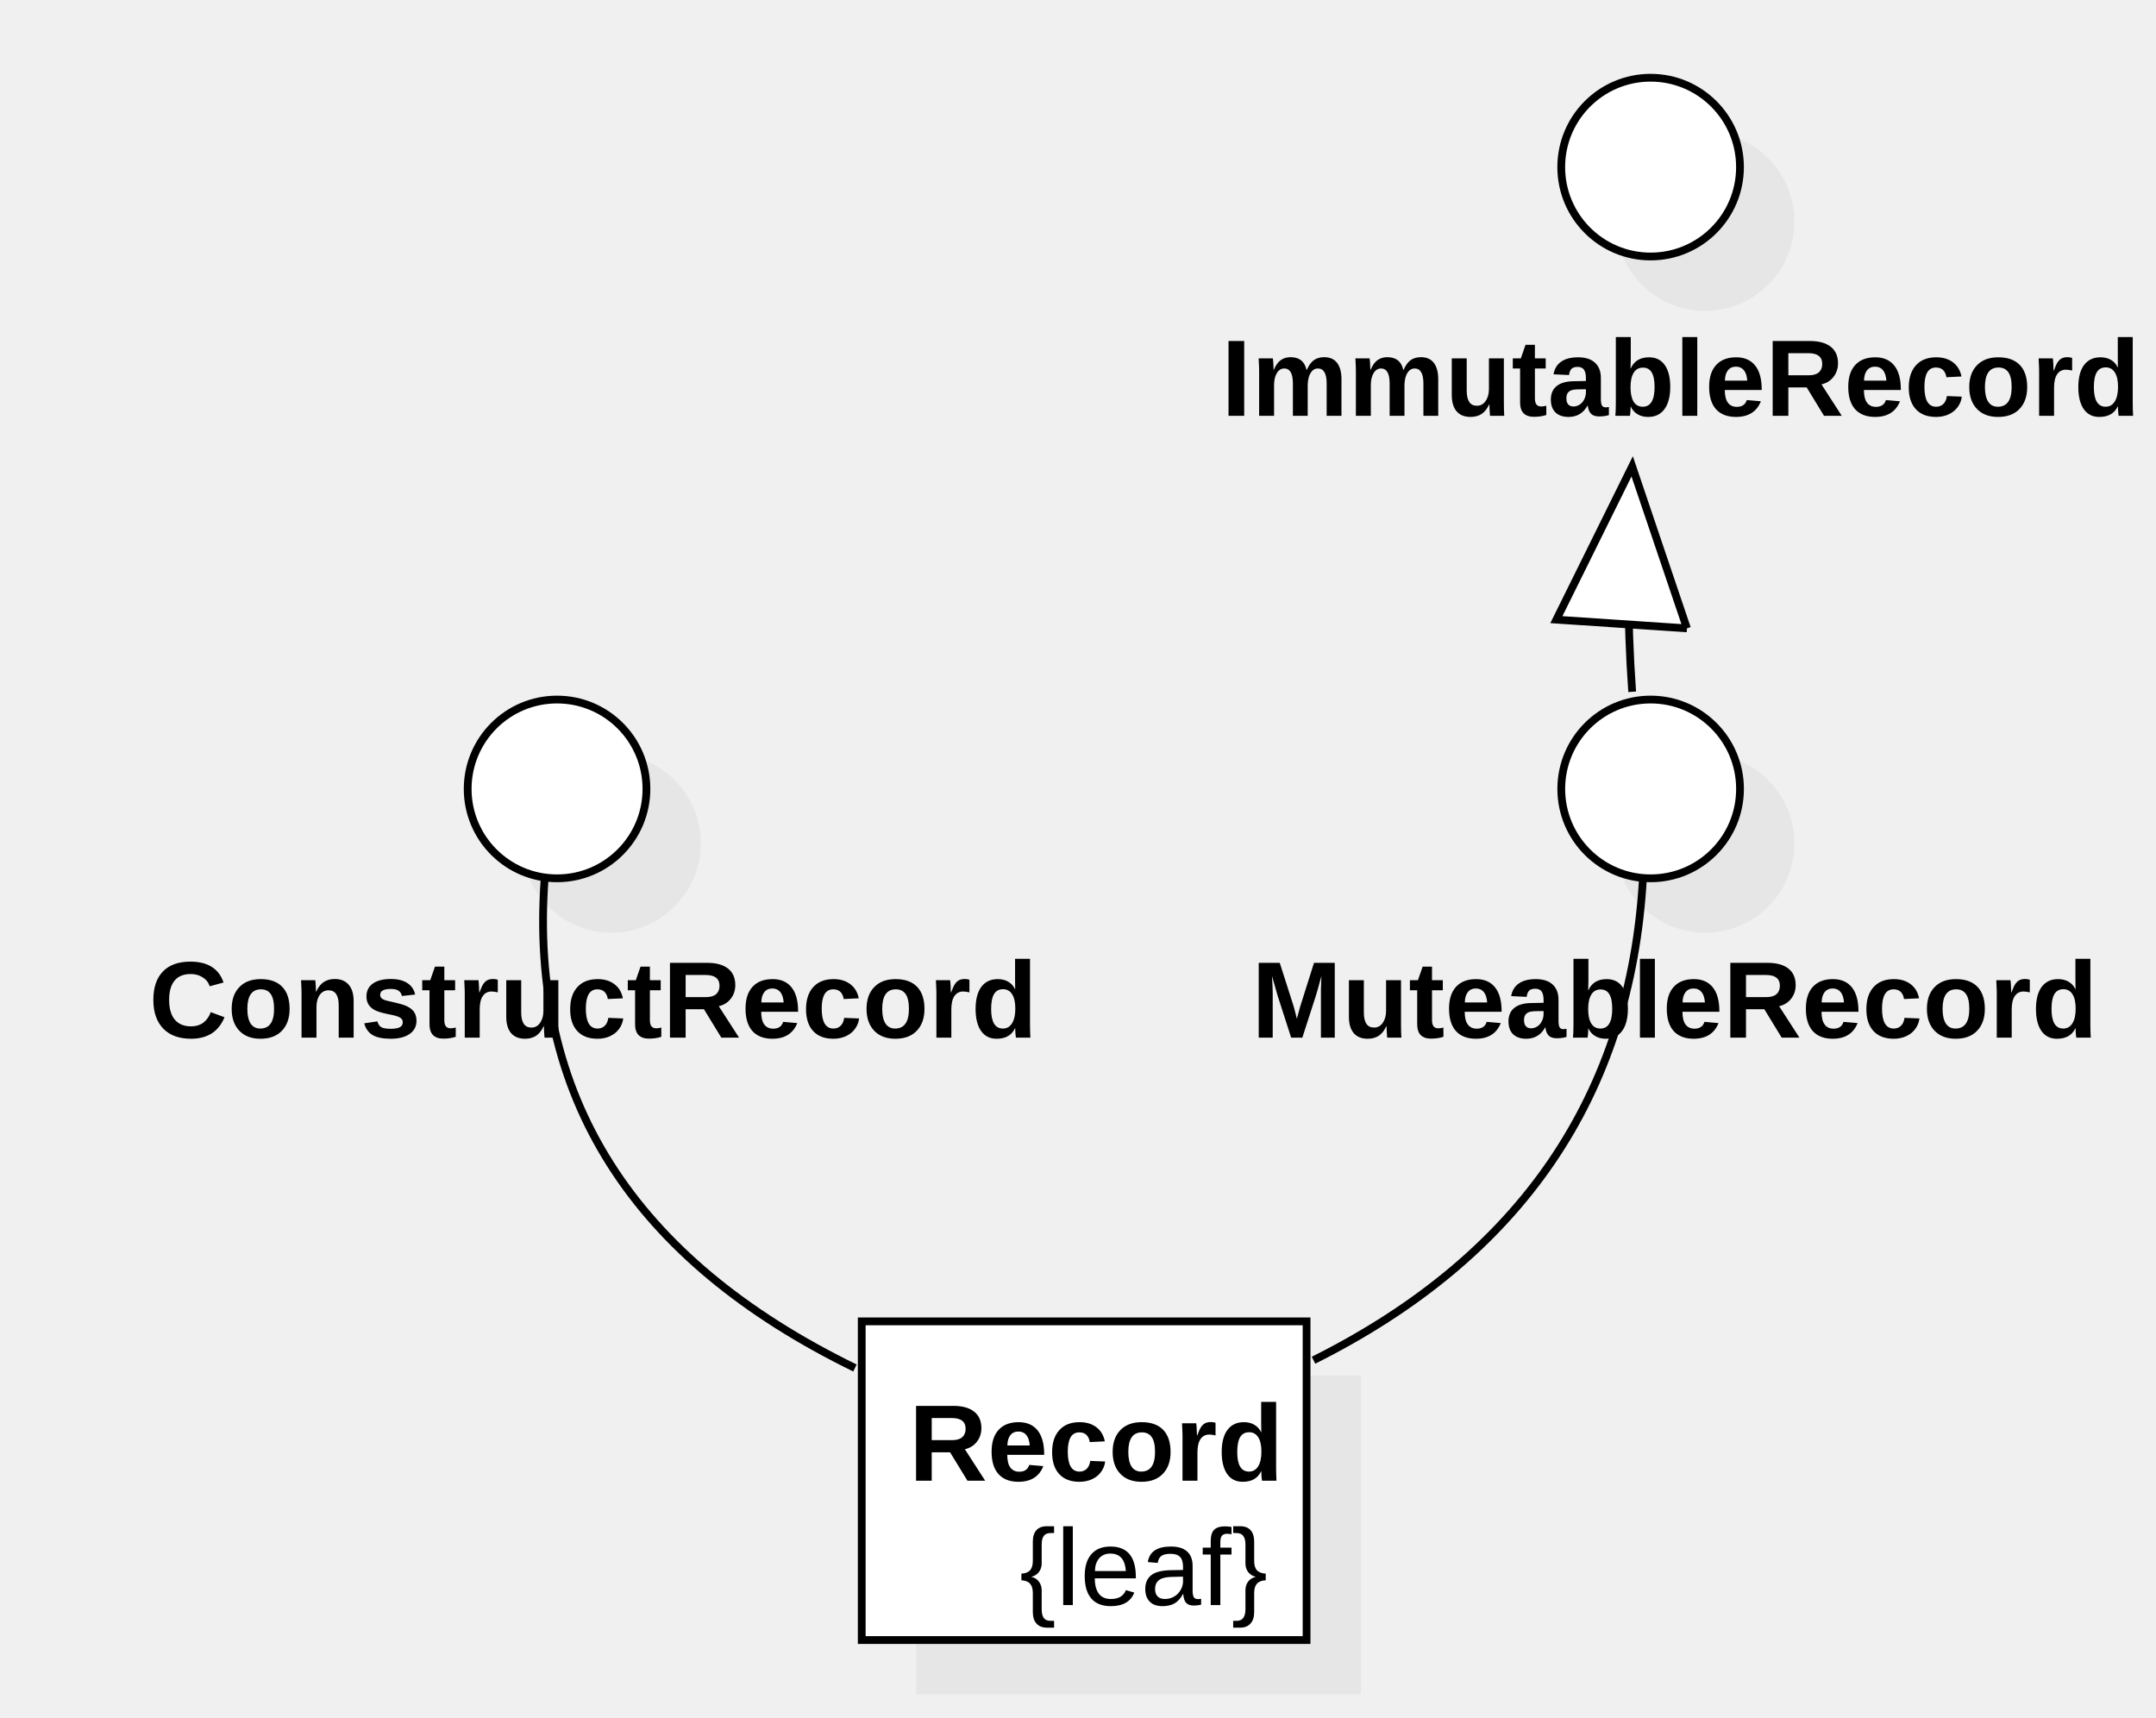
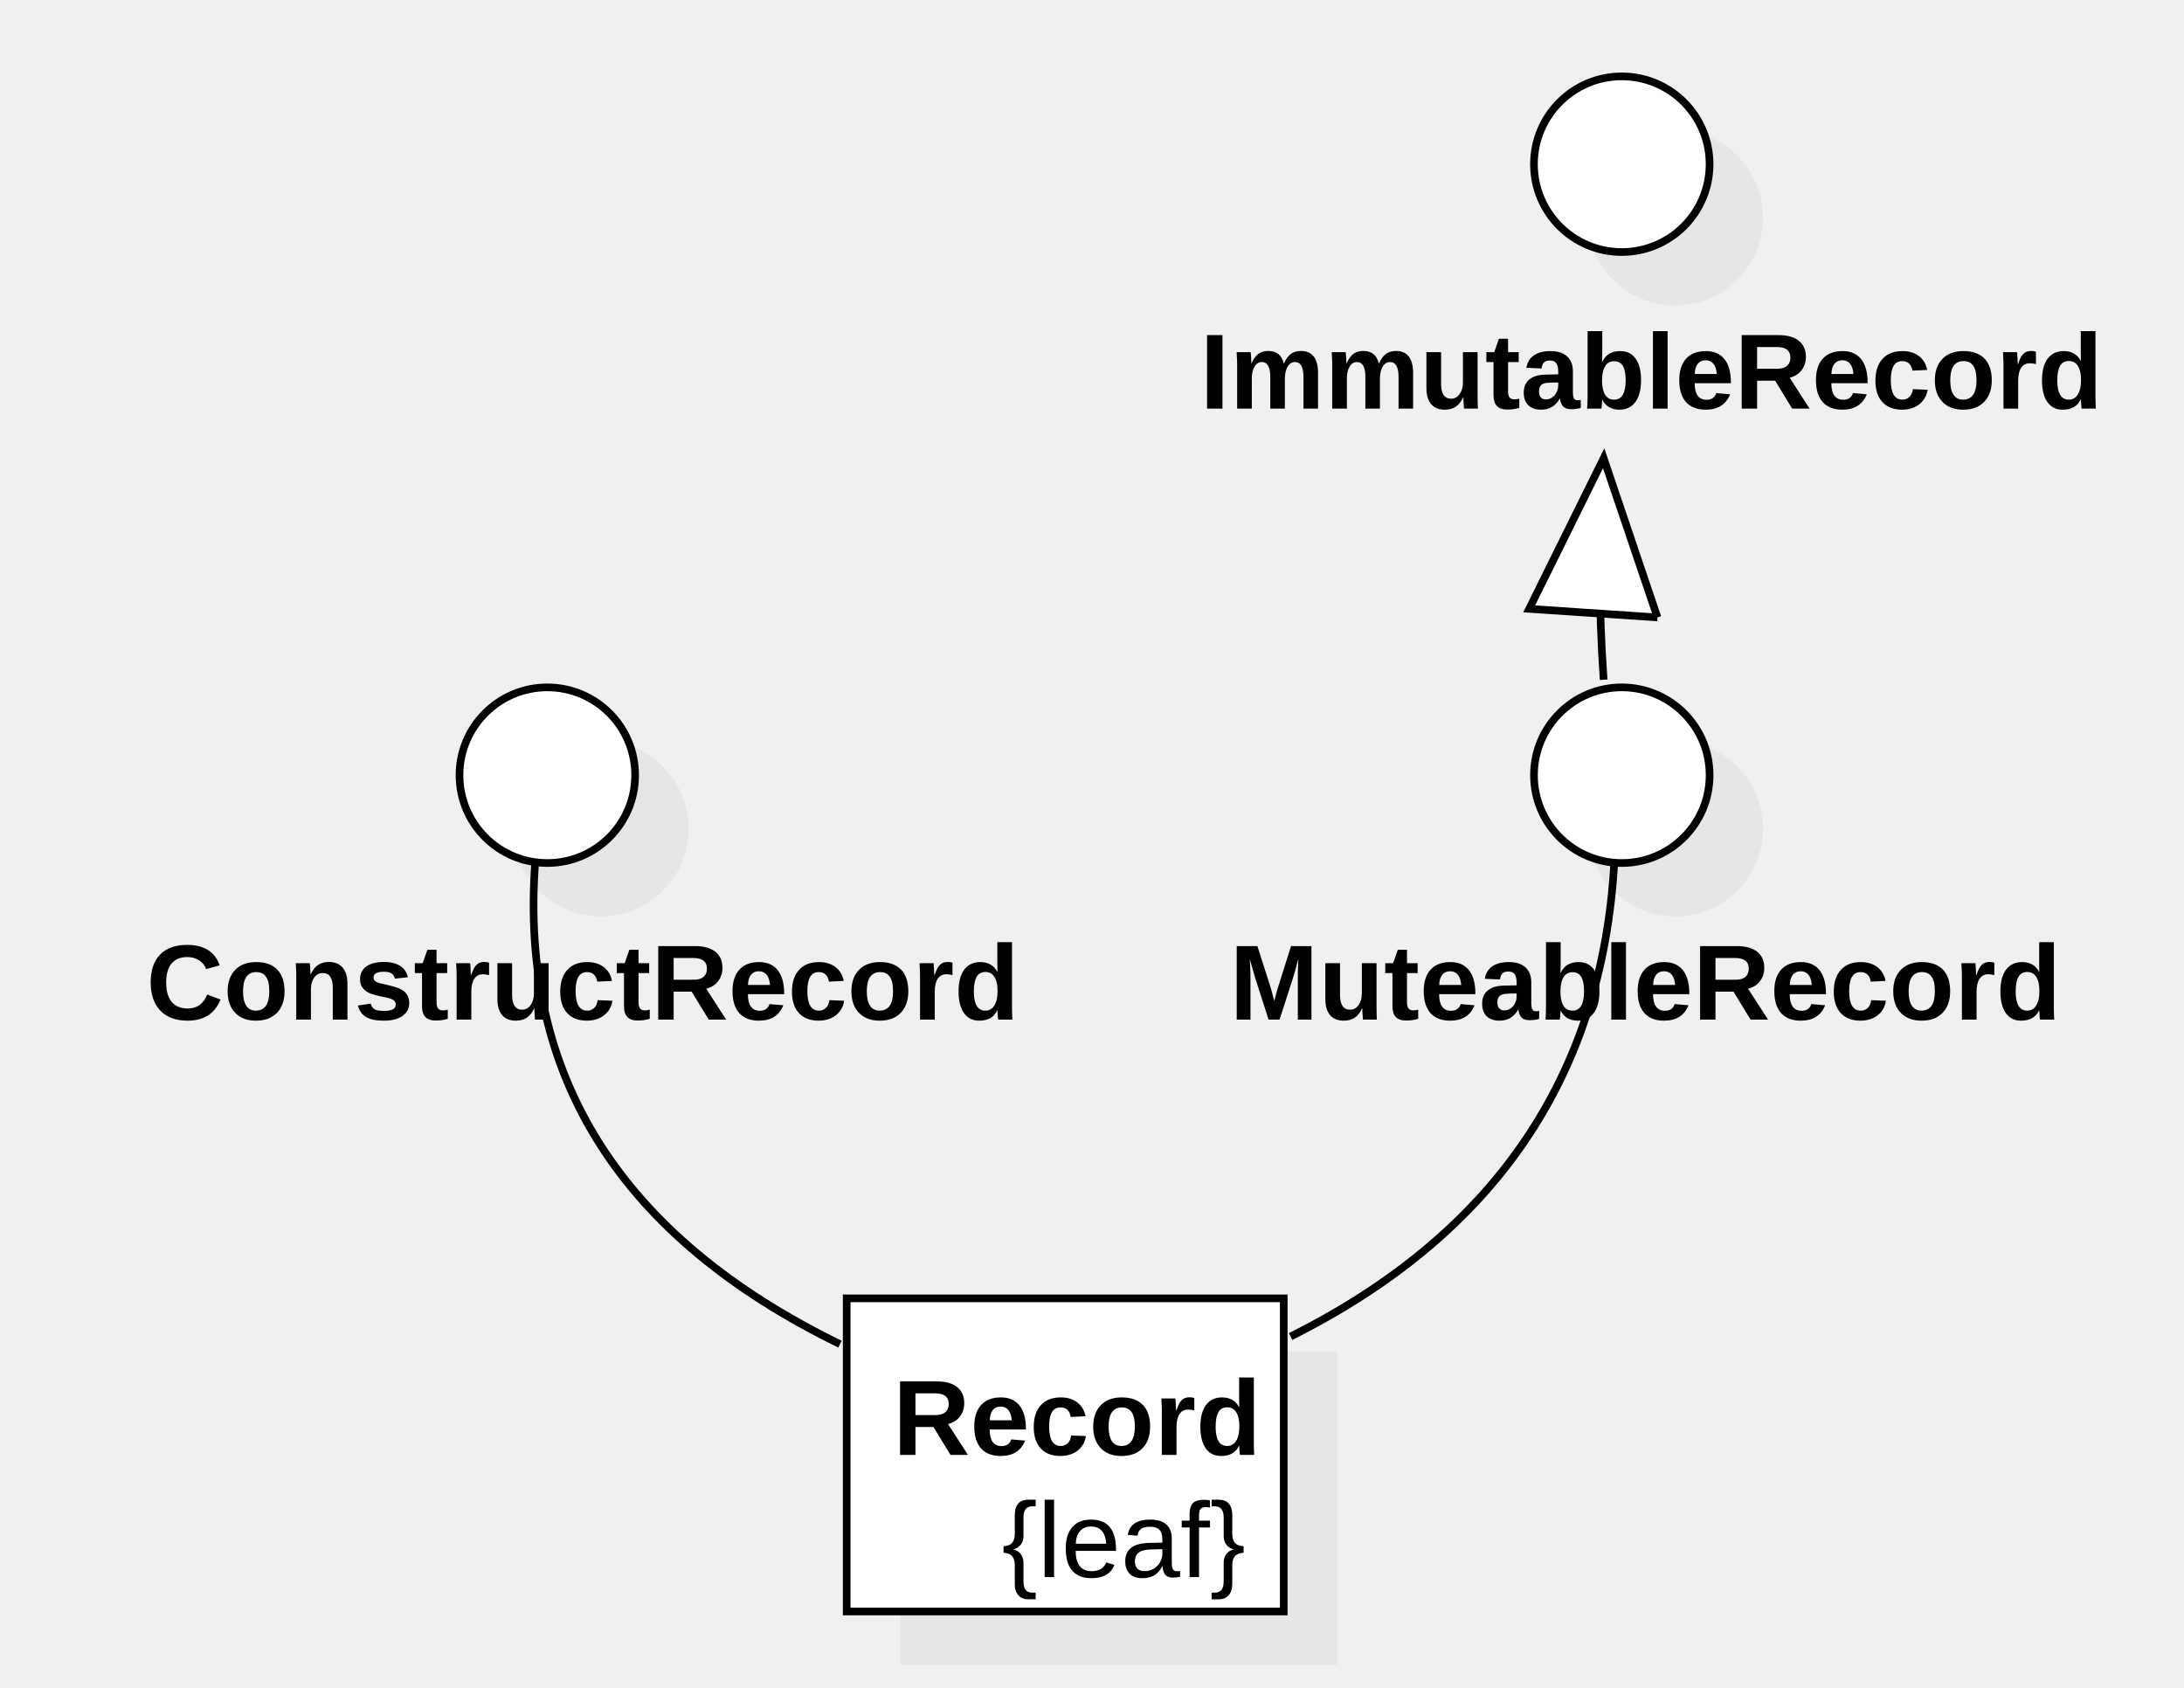
- <svg xmlns="http://www.w3.org/2000/svg" version="1.1" width="277.397" height="221">
+ <svg xmlns="http://www.w3.org/2000/svg" version="1.1" width="285.997" height="221">
  <defs />
  <g>
    <g transform="translate(-10,-10) scale(1,1)">
      <path fill="#C0C0C0" stroke="none" d="M 77.172 118.5 C 77.172 112.149 82.321 107 88.672 107 C 95.024 107 100.172 112.149 100.172 118.5 C 100.172 124.851 95.024 130 88.672 130 C 82.321 130 77.172 124.851 77.172 118.5 Z" opacity="0.2" />
    </g>
    <g transform="translate(-10,-10) scale(1,1)">
      <path fill="#ffffff" stroke="none" d="M 70.172 111.5 C 70.172 105.149 75.321 100 81.672 100 C 88.024 100 93.172 105.149 93.172 111.5 C 93.172 117.851 88.024 123 81.672 123 C 75.321 123 70.172 117.851 70.172 111.5 Z" />
    </g>
    <g transform="translate(-10,-10) scale(1,1)">
      <path fill="none" stroke="#000000" d="M 70.172 111.5 C 70.172 105.149 75.321 100 81.672 100 C 88.024 100 93.172 105.149 93.172 111.5 C 93.172 117.851 88.024 123 81.672 123 C 75.321 123 70.172 117.851 70.172 111.5 Z" stroke-miterlimit="10" />
    </g>
    <g transform="translate(-10,-10) scale(1,1)">
      <g>
        <path fill="none" stroke="none" />
        <text fill="#000000" stroke="none" font-family="Arial" font-size="14px" font-style="normal" font-weight="bold" text-decoration="none" x="29.152" y="143.5">ConstructRecord</text>
      </g>
    </g>
    <g transform="translate(-10,-10) scale(1,1)">
      <path fill="#C0C0C0" stroke="none" d="M 217.873 38.5 C 217.873 32.149 223.021 27 229.373 27 C 235.724 27 240.873 32.149 240.873 38.5 C 240.873 44.851 235.724 50 229.373 50 C 223.021 50 217.873 44.851 217.873 38.5 Z" opacity="0.2" />
    </g>
    <g transform="translate(-10,-10) scale(1,1)">
      <path fill="#ffffff" stroke="none" d="M 210.873 31.5 C 210.873 25.149 216.021 20 222.373 20 C 228.724 20 233.873 25.149 233.873 31.5 C 233.873 37.851 228.724 43 222.373 43 C 216.021 43 210.873 37.851 210.873 31.5 Z" />
    </g>
    <g transform="translate(-10,-10) scale(1,1)">
      <path fill="none" stroke="#000000" d="M 210.873 31.5 C 210.873 25.149 216.021 20 222.373 20 C 228.724 20 233.873 25.149 233.873 31.5 C 233.873 37.851 228.724 43 222.373 43 C 216.021 43 210.873 37.851 210.873 31.5 Z" stroke-miterlimit="10" />
    </g>
    <g transform="translate(-10,-10) scale(1,1)">
      <g>
        <path fill="none" stroke="none" />
        <text fill="#000000" stroke="none" font-family="Arial" font-size="14px" font-style="normal" font-weight="bold" text-decoration="none" x="167.128" y="63.5">ImmutableRecord</text>
      </g>
    </g>
    <g transform="translate(-10,-10) scale(1,1)">
      <path fill="#C0C0C0" stroke="none" d="M 217.876 118.5 C 217.876 112.149 223.025 107 229.376 107 C 235.727 107 240.876 112.149 240.876 118.5 C 240.876 124.851 235.727 130 229.376 130 C 223.025 130 217.876 124.851 217.876 118.5 Z" opacity="0.2" />
    </g>
    <g transform="translate(-10,-10) scale(1,1)">
      <path fill="#ffffff" stroke="none" d="M 210.876 111.5 C 210.876 105.149 216.025 100 222.376 100 C 228.727 100 233.876 105.149 233.876 111.5 C 233.876 117.851 228.727 123 222.376 123 C 216.025 123 210.876 117.851 210.876 111.5 Z" />
    </g>
    <g transform="translate(-10,-10) scale(1,1)">
      <path fill="none" stroke="#000000" d="M 210.876 111.5 C 210.876 105.149 216.025 100 222.376 100 C 228.727 100 233.876 105.149 233.876 111.5 C 233.876 117.851 228.727 123 222.376 123 C 216.025 123 210.876 117.851 210.876 111.5 Z" stroke-miterlimit="10" />
    </g>
    <g transform="translate(-10,-10) scale(1,1)">
      <g>
        <path fill="none" stroke="none" />
        <text fill="#000000" stroke="none" font-family="Arial" font-size="14px" font-style="normal" font-weight="bold" text-decoration="none" x="171.014" y="143.5">MuteableRecord</text>
      </g>
    </g>
    <g transform="translate(-10,-10) scale(1,1)">
      <rect fill="#C0C0C0" stroke="none" x="127.873" y="187" width="57.234" height="41" opacity="0.2" />
    </g>
    <g transform="translate(-10,-10) scale(1,1)">
      <rect fill="#ffffff" stroke="none" x="120.873" y="180" width="57.234" height="41" />
    </g>
    <g transform="translate(-10,-10) scale(1,1)">
      <path fill="none" stroke="#000000" d="M 120.873 180 L 178.107 180 L 178.107 221 L 120.873 221 L 120.873 180 Z Z" stroke-miterlimit="10" />
    </g>
    <g transform="translate(-10,-10) scale(1,1)">
      <g>
        <path fill="none" stroke="none" />
        <text fill="#000000" stroke="none" font-family="Arial" font-size="14px" font-style="normal" font-weight="bold" text-decoration="none" x="126.924" y="200.5">Record</text>
      </g>
    </g>
    <g transform="translate(-10,-10) scale(1,1)">
      <g>
        <path fill="none" stroke="none" />
        <text fill="#000000" stroke="none" font-family="Arial" font-size="14px" font-style="normal" font-weight="normal" text-decoration="none" x="141.183" y="216.5">{leaf}</text>
      </g>
    </g>
    <g transform="translate(-10,-10) scale(1,1)">
      <path fill="none" stroke="#000000" d="M 120 186 Q 77 165 80.077 123" stroke-miterlimit="10" />
    </g>
    <g transform="translate(-10,-10) scale(1,1)">
      <path fill="none" stroke="#000000" d="M 220 99 Q 219 85 220 70" stroke-miterlimit="10" />
    </g>
    <g transform="translate(-10,-10) scale(1,1)">
      <path fill="#FFFFFF" stroke="none" d="M 227.048 90.84 L 220 70 L 210.248 89.72" />
    </g>
    <g transform="translate(-10,-10) scale(1,1)">
      <path fill="none" stroke="#000000" d="M 227.048 90.84 L 220 70 L 210.248 89.72 L 227.048 90.84" stroke-miterlimit="10" />
    </g>
    <g transform="translate(-10,-10) scale(1,1)">
      <path fill="none" stroke="#000000" d="M 179 185 Q 219 165 221.385 123" stroke-miterlimit="10" />
    </g>
  </g>
</svg>
